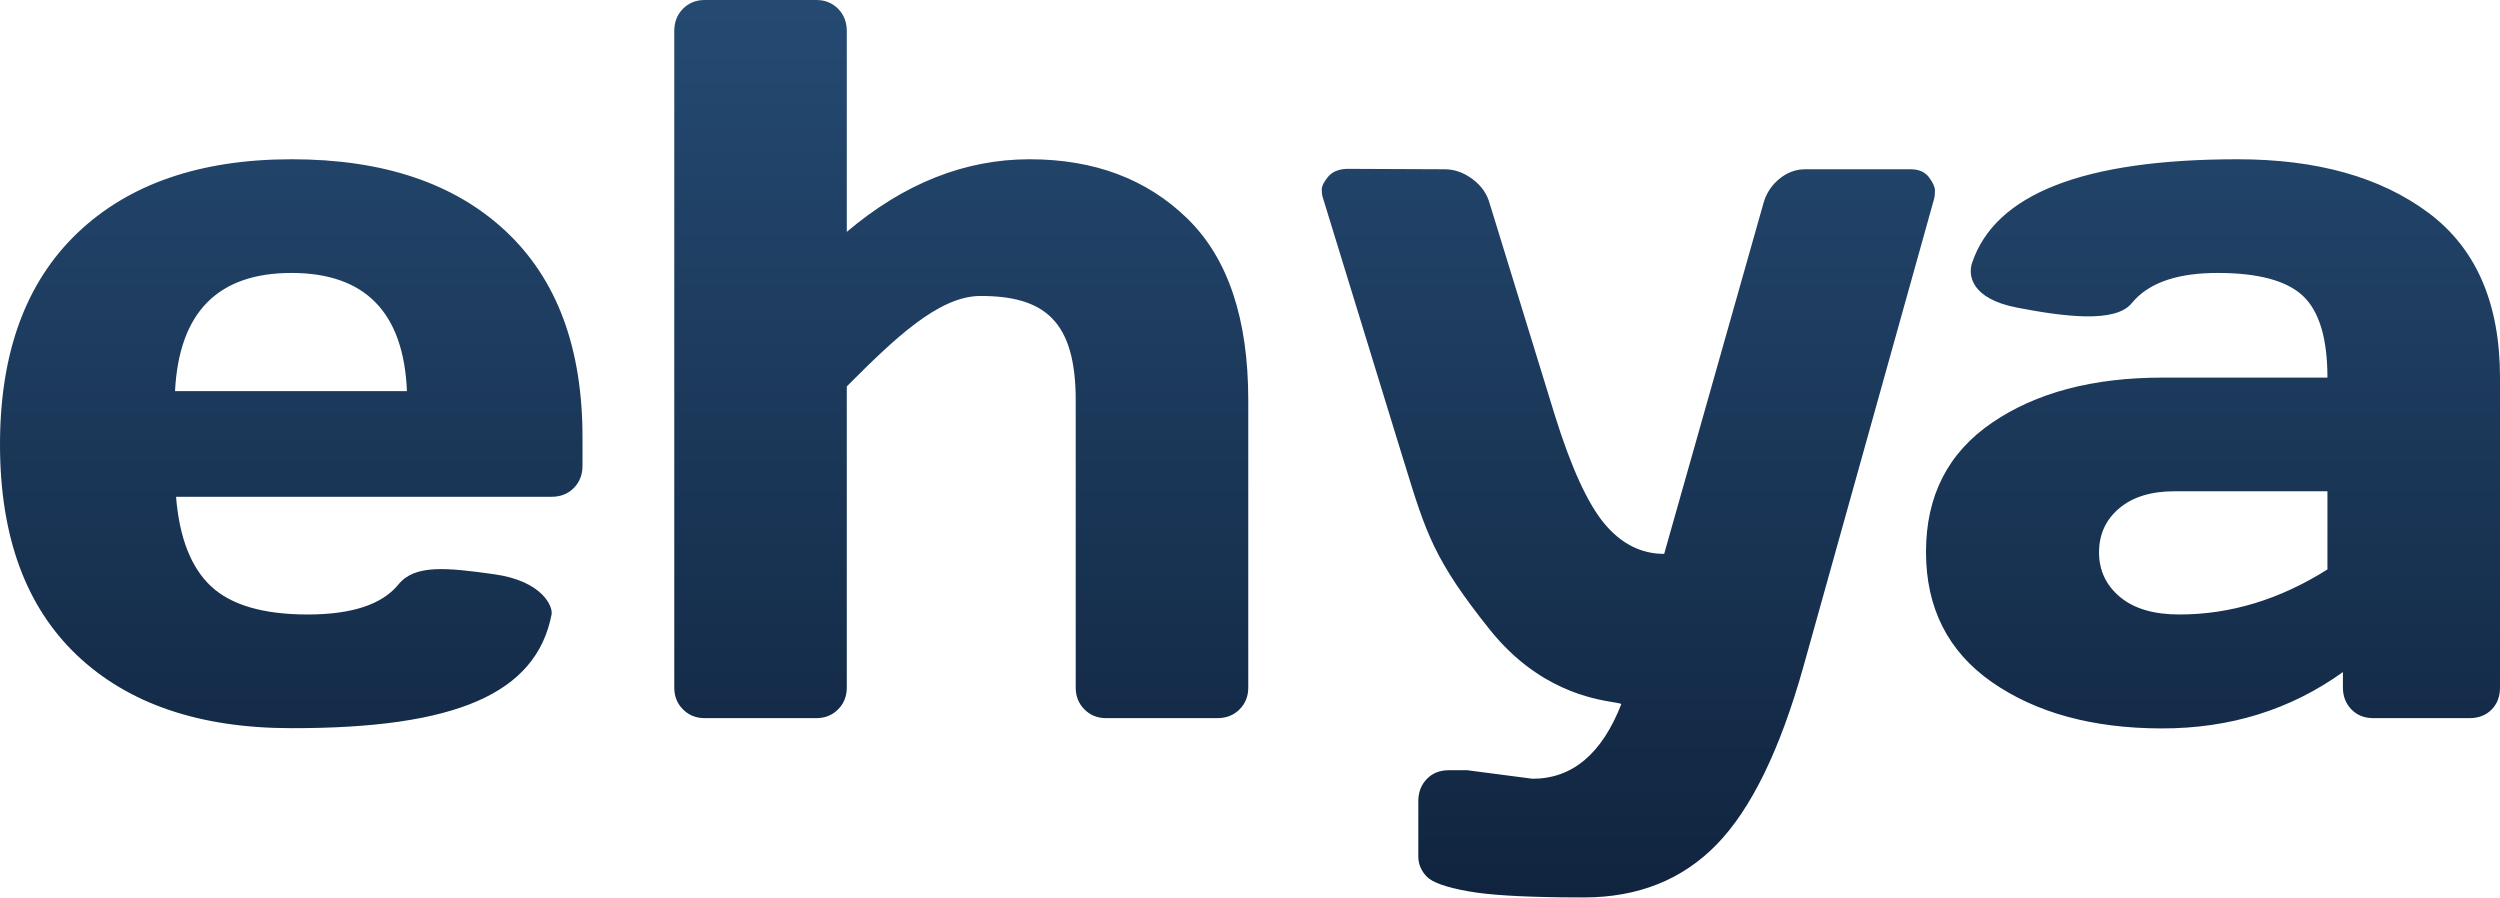
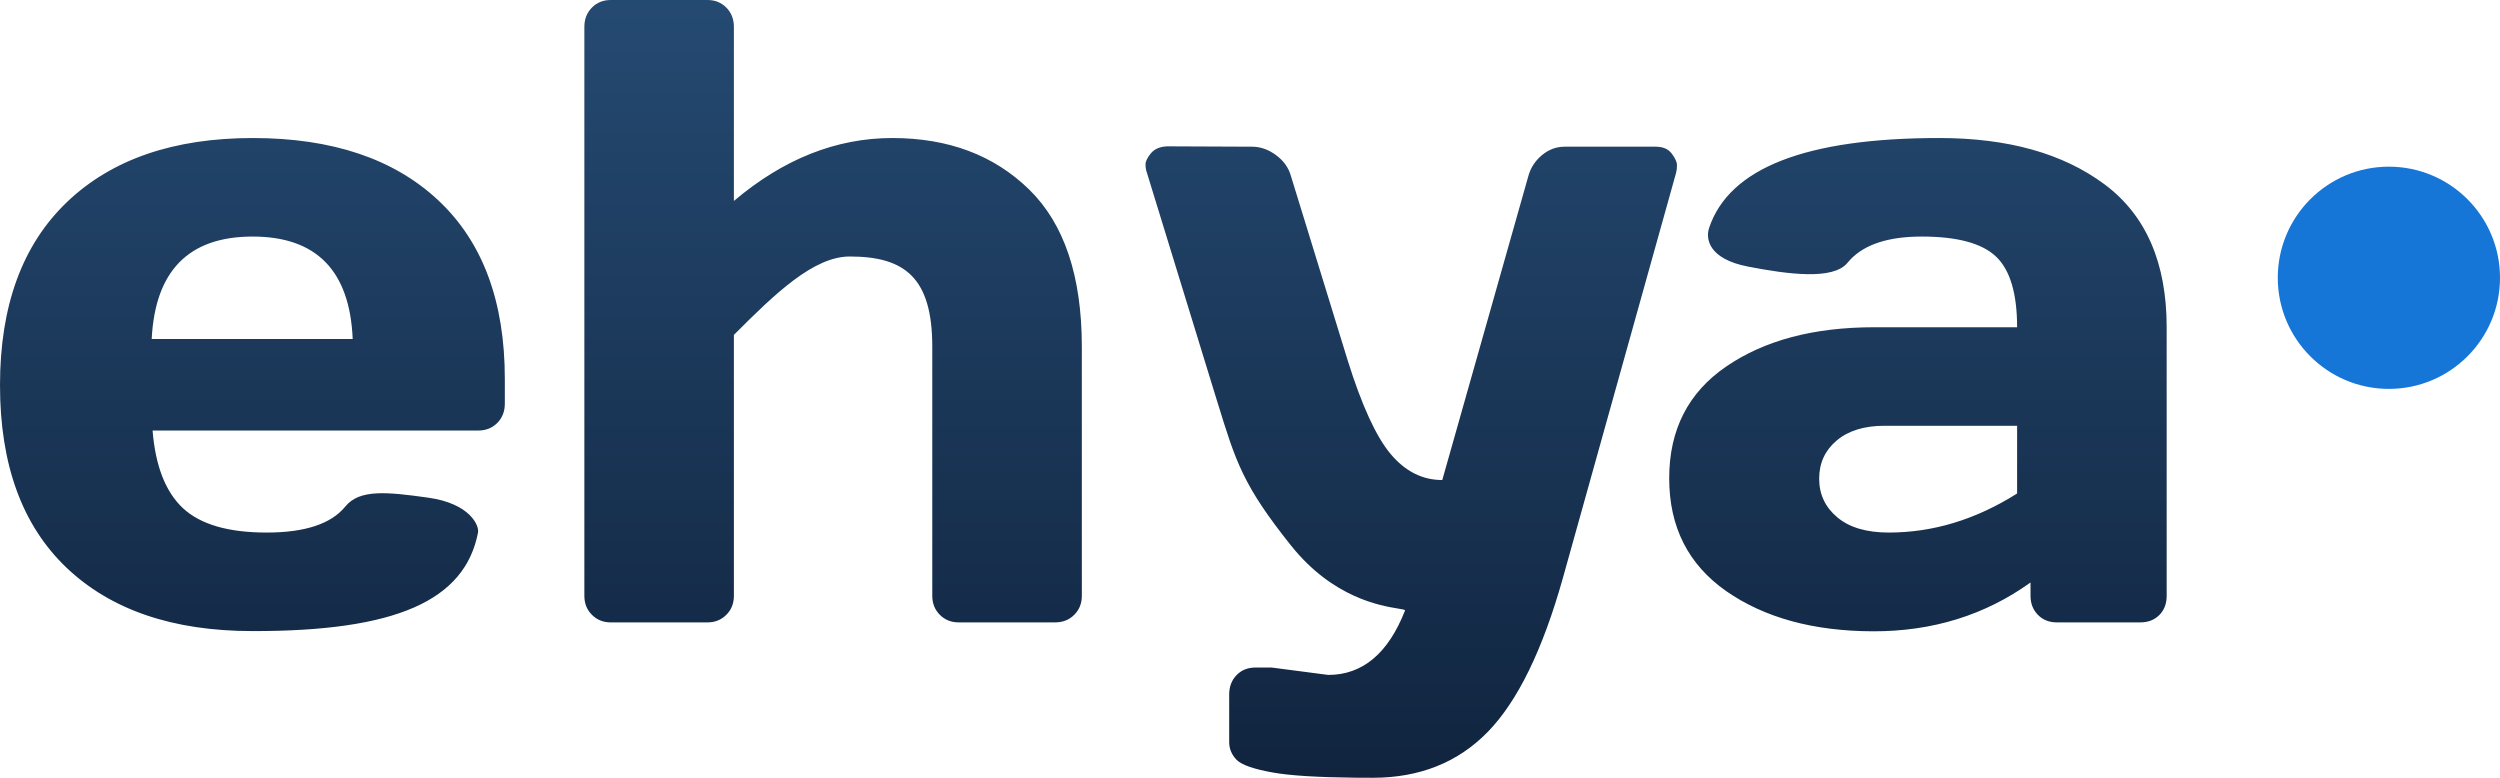
- <svg xmlns="http://www.w3.org/2000/svg" width="78" height="28" viewBox="0 0 78 28" fill="none">
+ <svg xmlns="http://www.w3.org/2000/svg" width="90" height="28" viewBox="0 0 90 28" fill="none">
  <path fill-rule="evenodd" clip-rule="evenodd" d="M21.037 0.969V21.453C21.037 21.724 21.127 21.951 21.309 22.133C21.49 22.315 21.716 22.406 21.986 22.406H25.471C25.741 22.406 25.966 22.315 26.148 22.133C26.329 21.951 26.42 21.724 26.42 21.453V12.056C27.904 10.566 29.293 9.234 30.59 9.234C32.571 9.234 33.562 9.995 33.562 12.484V21.453C33.562 21.724 33.653 21.951 33.834 22.133C34.016 22.315 34.241 22.406 34.511 22.406H37.981C38.261 22.406 38.492 22.315 38.673 22.133C38.855 21.951 38.946 21.724 38.946 21.453V12.484C38.946 9.943 38.313 8.055 37.047 6.82C35.782 5.586 34.14 4.969 32.123 4.969C30.105 4.969 28.204 5.724 26.42 7.234V0.969C26.42 0.687 26.329 0.456 26.148 0.273C25.966 0.091 25.741 0 25.471 0H21.986C21.716 0 21.49 0.091 21.309 0.273C21.127 0.456 21.037 0.687 21.037 0.969ZM2.396 20.438C0.799 18.917 0 16.727 0 13.867C0 11.008 0.804 8.81 2.412 7.273C4.02 5.737 6.25 4.969 9.102 4.969C11.955 4.969 14.18 5.716 15.777 7.211C17.375 8.706 18.174 10.849 18.174 13.641V14.531C18.174 14.812 18.083 15.044 17.901 15.227C17.72 15.409 17.489 15.5 17.209 15.5H5.493C5.596 16.781 5.962 17.713 6.589 18.297C7.217 18.88 8.221 19.172 9.6 19.172C10.98 19.172 11.924 18.859 12.432 18.234C12.94 17.609 13.914 17.705 15.416 17.916C16.919 18.126 17.258 18.921 17.209 19.172C16.732 21.633 14.236 22.728 9.087 22.719C6.224 22.719 3.994 21.958 2.396 20.438ZM5.461 12.203H12.697C12.593 9.745 11.392 8.516 9.095 8.516C6.797 8.516 5.586 9.745 5.461 12.203ZM45.776 24.031L47.815 24.297C49.053 24.297 49.975 23.524 50.581 21.979C50.592 21.951 50.503 21.937 50.339 21.91C49.712 21.808 47.984 21.527 46.476 19.638C44.748 17.473 44.491 16.637 43.822 14.458L43.821 14.457C43.754 14.237 43.682 14.003 43.604 13.753L41.285 6.206C41.254 6.122 41.239 6.026 41.239 5.917C41.239 5.807 41.304 5.675 41.433 5.518C41.563 5.362 41.757 5.279 42.017 5.268L45.076 5.281C45.377 5.281 45.665 5.383 45.94 5.586C46.214 5.789 46.393 6.042 46.476 6.344L48.515 12.969C49.023 14.594 49.539 15.719 50.063 16.344C50.587 16.969 51.206 17.281 51.922 17.281L55.019 6.344C55.102 6.042 55.265 5.789 55.509 5.586C55.752 5.383 56.025 5.281 56.326 5.281H59.609C59.868 5.281 60.06 5.365 60.184 5.531C60.309 5.698 60.371 5.836 60.371 5.945C60.371 6.055 60.361 6.146 60.34 6.219L56.263 20.812C55.537 23.396 54.637 25.24 53.564 26.344C52.49 27.448 51.108 28 49.417 28L48.767 27.997C47.416 27.982 46.438 27.921 45.831 27.812C45.13 27.688 44.692 27.534 44.516 27.352C44.34 27.169 44.251 26.958 44.251 26.719V25C44.251 24.719 44.34 24.487 44.516 24.305C44.692 24.122 44.92 24.031 45.2 24.031H45.776ZM62.145 21.281C60.776 20.323 60.091 18.969 60.091 17.219C60.091 15.469 60.778 14.125 62.153 13.188C63.527 12.25 65.298 11.781 67.466 11.781H72.616C72.616 10.562 72.362 9.714 71.854 9.234C71.346 8.755 70.456 8.516 69.186 8.516C67.999 8.516 67.143 8.79 66.617 9.339L66.509 9.461C65.996 10.091 64.379 9.877 62.937 9.599C61.493 9.321 61.4 8.585 61.529 8.202C62.253 6.046 65.016 4.969 69.816 4.969C72.284 4.969 74.266 5.523 75.759 6.633C77.253 7.742 78 9.458 78 11.781V21.453C78 21.734 77.912 21.963 77.736 22.141C77.559 22.318 77.331 22.406 77.051 22.406H74.048C73.768 22.406 73.54 22.315 73.363 22.133C73.187 21.951 73.099 21.724 73.099 21.453V20.969C71.46 22.146 69.569 22.732 67.427 22.727C65.285 22.721 63.524 22.24 62.145 21.281ZM67.84 15.328H72.616V17.766C71.133 18.703 69.593 19.172 67.995 19.172C67.197 19.172 66.579 18.99 66.144 18.625C65.708 18.26 65.49 17.797 65.49 17.234C65.49 16.672 65.7 16.213 66.12 15.859C66.54 15.505 67.114 15.328 67.84 15.328Z" fill="url(#paint0_linear)" />
+   <path fill-rule="evenodd" clip-rule="evenodd" d="M86 14C88.209 14 90 12.209 90 10C90 7.791 88.209 6 86 6C83.791 6 82 7.791 82 10C82 12.209 83.791 14 86 14Z" fill="#1576D8" />
  <defs>
    <linearGradient id="paint0_linear" x1="0" y1="0" x2="0" y2="28" gradientUnits="userSpaceOnUse">
      <stop stop-color="#254A72" />
      <stop offset="1" stop-color="#10243E" />
    </linearGradient>
  </defs>
</svg>
